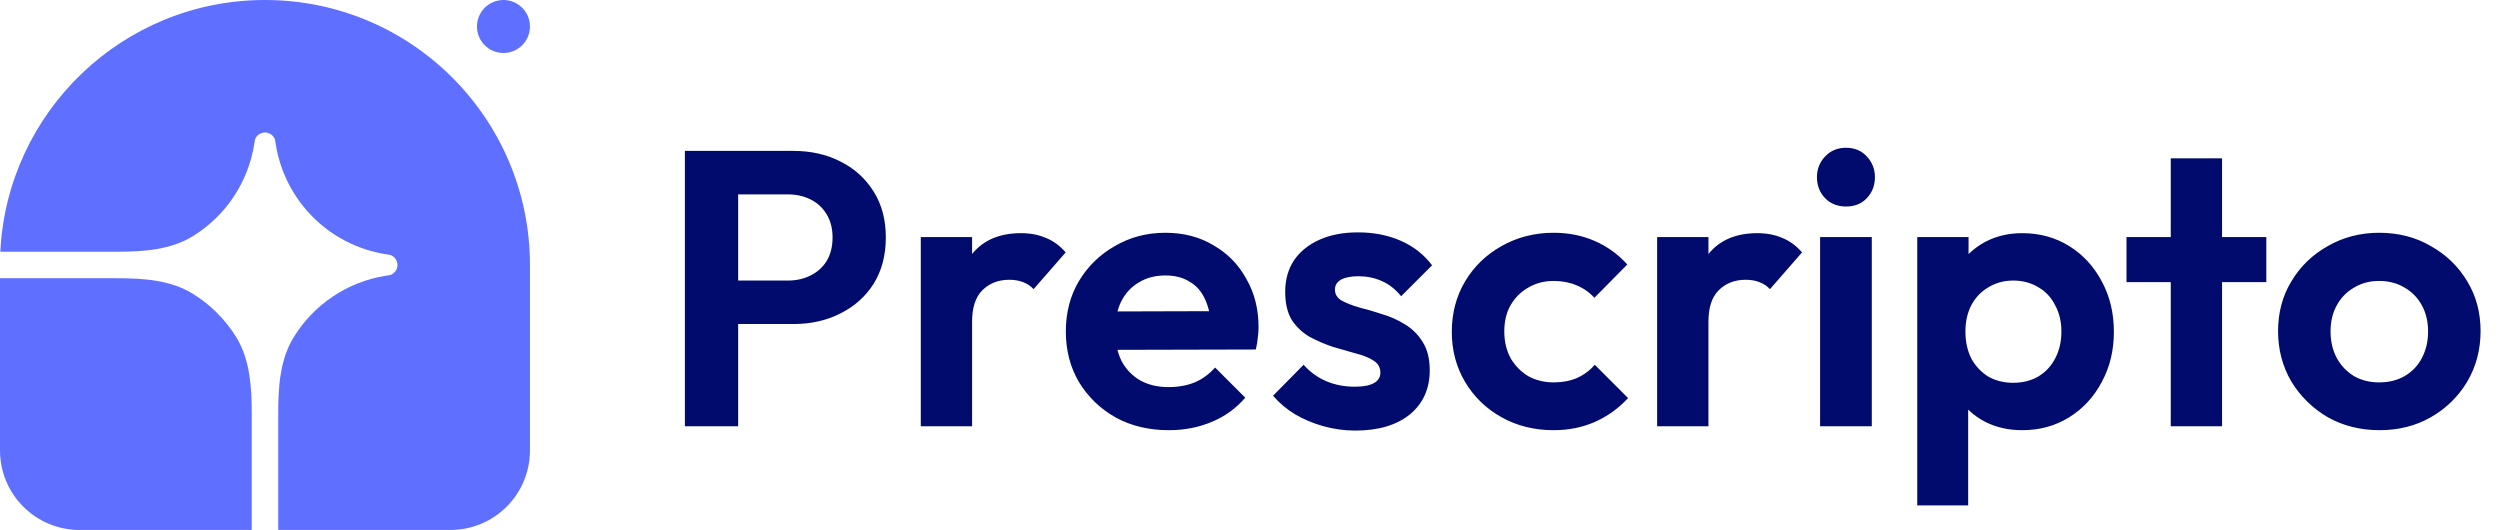
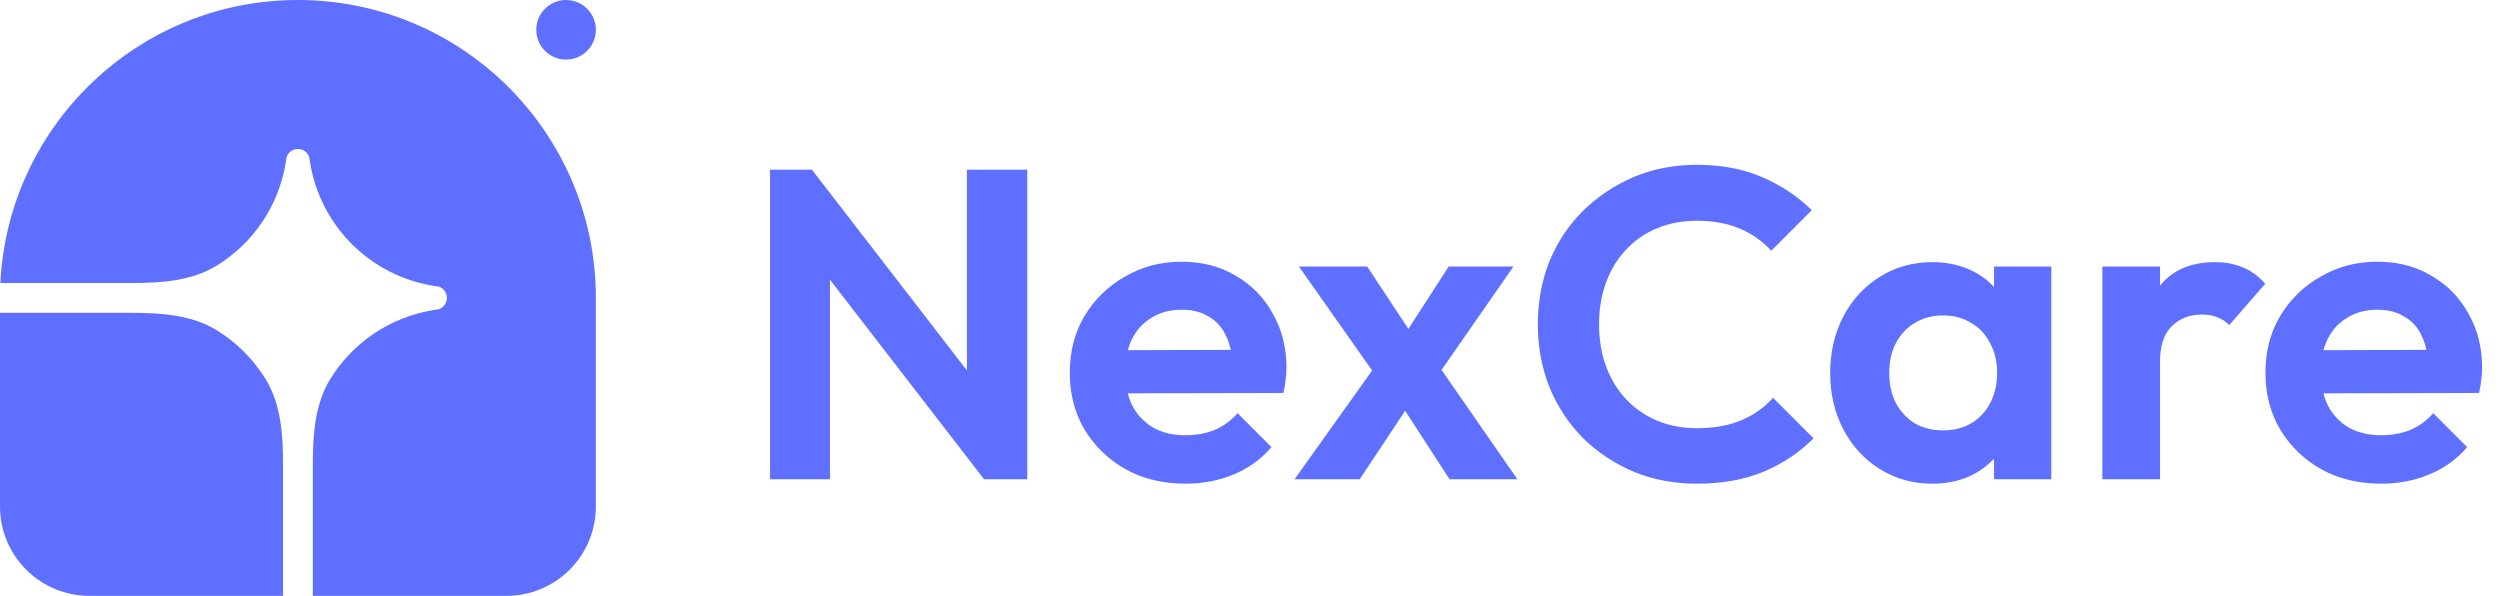
- <svg xmlns="http://www.w3.org/2000/svg" width="217" height="46" viewBox="0 0 217 46" fill="none">
+ <svg xmlns="http://www.w3.org/2000/svg" width="193" height="46" viewBox="0 0 193 46" fill="none">
  <path d="M23 0C35.703 0 46 10.297 46 23V39.1C46 40.93 45.273 42.685 43.979 43.979C42.685 45.273 40.93 46 39.1 46H24.15V35.91C24.15 33.608 24.29 31.223 25.497 29.263C26.362 27.859 27.518 26.657 28.888 25.738C30.258 24.82 31.81 24.208 33.437 23.942L33.878 23.871C34.059 23.808 34.217 23.691 34.328 23.535C34.44 23.379 34.5 23.192 34.5 23C34.5 22.808 34.44 22.621 34.328 22.465C34.217 22.309 34.059 22.192 33.878 22.129L33.437 22.058C31.059 21.67 28.863 20.544 27.159 18.84C25.456 17.137 24.33 14.941 23.942 12.563L23.87 12.122C23.808 11.941 23.691 11.783 23.535 11.671C23.379 11.56 23.192 11.5 23 11.5C22.808 11.5 22.621 11.56 22.465 11.671C22.309 11.783 22.191 11.941 22.129 12.122L22.058 12.563C21.792 14.19 21.18 15.742 20.261 17.111C19.343 18.481 18.141 19.638 16.737 20.502C14.777 21.71 12.392 21.85 10.09 21.85H0.027C0.629 9.682 10.683 0 23 0Z" fill="#5F6FFF" />
  <path d="M0 24.15H10.09C12.392 24.15 14.777 24.29 16.737 25.498C18.269 26.442 19.558 27.731 20.502 29.263C21.71 31.223 21.85 33.608 21.85 35.91V46H6.9C5.07 46 3.315 45.273 2.021 43.979C0.727 42.685 0 40.93 0 39.1L0 24.15ZM46 2.3C46 2.91 45.758 3.495 45.326 3.926C44.895 4.358 44.31 4.6 43.7 4.6C43.09 4.6 42.505 4.358 42.074 3.926C41.642 3.495 41.4 2.91 41.4 2.3C41.4 1.69 41.642 1.105 42.074 0.674C42.505 0.242 43.09 0 43.7 0C44.31 0 44.895 0.242 45.326 0.674C45.758 1.105 46 1.69 46 2.3Z" fill="#5F6FFF" />
-   <path d="M62.848 28.126V24.352H68.39C69.115 24.352 69.773 24.205 70.362 23.91C70.951 23.615 71.416 23.196 71.756 22.652C72.096 22.085 72.266 21.405 72.266 20.612C72.266 19.841 72.096 19.173 71.756 18.606C71.416 18.039 70.951 17.609 70.362 17.314C69.773 17.019 69.115 16.872 68.39 16.872H62.848V13.098H68.866C70.385 13.098 71.745 13.404 72.946 14.016C74.17 14.628 75.133 15.501 75.836 16.634C76.539 17.745 76.89 19.071 76.89 20.612C76.89 22.153 76.539 23.491 75.836 24.624C75.133 25.735 74.17 26.596 72.946 27.208C71.745 27.82 70.385 28.126 68.866 28.126H62.848ZM59.448 37V13.098H64.072V37H59.448ZM79.923 37V20.578H84.377V37H79.923ZM84.377 27.922L82.643 26.766C82.847 24.749 83.436 23.162 84.411 22.006C85.386 20.827 86.791 20.238 88.627 20.238C89.421 20.238 90.135 20.374 90.769 20.646C91.404 20.895 91.982 21.315 92.503 21.904L89.715 25.1C89.466 24.828 89.16 24.624 88.797 24.488C88.457 24.352 88.061 24.284 87.607 24.284C86.655 24.284 85.873 24.59 85.261 25.202C84.672 25.791 84.377 26.698 84.377 27.922ZM101.457 37.34C99.734 37.34 98.204 36.977 96.867 36.252C95.529 35.504 94.464 34.484 93.671 33.192C92.9 31.9 92.515 30.427 92.515 28.772C92.515 27.14 92.889 25.689 93.637 24.42C94.407 23.128 95.45 22.108 96.765 21.36C98.079 20.589 99.541 20.204 101.151 20.204C102.738 20.204 104.132 20.567 105.333 21.292C106.557 21.995 107.509 22.969 108.189 24.216C108.892 25.44 109.243 26.834 109.243 28.398C109.243 28.693 109.22 28.999 109.175 29.316C109.152 29.611 109.096 29.951 109.005 30.336L95.201 30.37V27.038L106.931 27.004L105.129 28.398C105.084 27.423 104.902 26.607 104.585 25.95C104.29 25.293 103.848 24.794 103.259 24.454C102.692 24.091 101.99 23.91 101.151 23.91C100.267 23.91 99.496 24.114 98.839 24.522C98.181 24.907 97.671 25.463 97.309 26.188C96.969 26.891 96.799 27.729 96.799 28.704C96.799 29.701 96.98 30.574 97.343 31.322C97.728 32.047 98.272 32.614 98.975 33.022C99.677 33.407 100.494 33.6 101.423 33.6C102.262 33.6 103.021 33.464 103.701 33.192C104.381 32.897 104.97 32.467 105.469 31.9L108.087 34.518C107.294 35.447 106.319 36.15 105.163 36.626C104.03 37.102 102.794 37.34 101.457 37.34ZM117.641 37.374C116.712 37.374 115.794 37.249 114.887 37C114.003 36.751 113.187 36.411 112.439 35.98C111.691 35.527 111.045 34.983 110.501 34.348L113.153 31.662C113.72 32.297 114.377 32.773 115.125 33.09C115.873 33.407 116.701 33.566 117.607 33.566C118.333 33.566 118.877 33.464 119.239 33.26C119.625 33.056 119.817 32.75 119.817 32.342C119.817 31.889 119.613 31.537 119.205 31.288C118.82 31.039 118.31 30.835 117.675 30.676C117.041 30.495 116.372 30.302 115.669 30.098C114.989 29.871 114.332 29.588 113.697 29.248C113.063 28.885 112.541 28.398 112.133 27.786C111.748 27.151 111.555 26.335 111.555 25.338C111.555 24.295 111.805 23.389 112.303 22.618C112.825 21.847 113.561 21.247 114.513 20.816C115.465 20.385 116.587 20.17 117.879 20.17C119.239 20.17 120.463 20.408 121.551 20.884C122.662 21.36 123.58 22.074 124.305 23.026L121.619 25.712C121.121 25.1 120.554 24.658 119.919 24.386C119.307 24.114 118.639 23.978 117.913 23.978C117.256 23.978 116.746 24.08 116.383 24.284C116.043 24.488 115.873 24.771 115.873 25.134C115.873 25.542 116.066 25.859 116.451 26.086C116.859 26.313 117.381 26.517 118.015 26.698C118.65 26.857 119.307 27.049 119.987 27.276C120.69 27.48 121.347 27.775 121.959 28.16C122.594 28.545 123.104 29.055 123.489 29.69C123.897 30.325 124.101 31.141 124.101 32.138C124.101 33.747 123.523 35.028 122.367 35.98C121.211 36.909 119.636 37.374 117.641 37.374ZM134.857 37.34C133.179 37.34 131.672 36.966 130.335 36.218C128.997 35.47 127.943 34.45 127.173 33.158C126.402 31.866 126.017 30.415 126.017 28.806C126.017 27.174 126.402 25.712 127.173 24.42C127.943 23.128 128.997 22.108 130.335 21.36C131.695 20.589 133.202 20.204 134.857 20.204C136.149 20.204 137.339 20.442 138.427 20.918C139.515 21.394 140.455 22.074 141.249 22.958L138.393 25.848C137.962 25.372 137.441 25.009 136.829 24.76C136.239 24.511 135.582 24.386 134.857 24.386C134.041 24.386 133.304 24.579 132.647 24.964C132.012 25.327 131.502 25.837 131.117 26.494C130.754 27.129 130.573 27.888 130.573 28.772C130.573 29.633 130.754 30.404 131.117 31.084C131.502 31.741 132.012 32.263 132.647 32.648C133.304 33.011 134.041 33.192 134.857 33.192C135.605 33.192 136.273 33.067 136.863 32.818C137.475 32.546 137.996 32.161 138.427 31.662L141.317 34.552C140.478 35.459 139.515 36.15 138.427 36.626C137.339 37.102 136.149 37.34 134.857 37.34ZM143.839 37V20.578H148.293V37H143.839ZM148.293 27.922L146.559 26.766C146.763 24.749 147.353 23.162 148.327 22.006C149.302 20.827 150.707 20.238 152.543 20.238C153.337 20.238 154.051 20.374 154.685 20.646C155.32 20.895 155.898 21.315 156.419 21.904L153.631 25.1C153.382 24.828 153.076 24.624 152.713 24.488C152.373 24.352 151.977 24.284 151.523 24.284C150.571 24.284 149.789 24.59 149.177 25.202C148.588 25.791 148.293 26.698 148.293 27.922ZM157.984 37V20.578H162.472V37H157.984ZM160.228 17.926C159.502 17.926 158.902 17.688 158.426 17.212C157.95 16.713 157.712 16.101 157.712 15.376C157.712 14.673 157.95 14.073 158.426 13.574C158.902 13.075 159.502 12.826 160.228 12.826C160.976 12.826 161.576 13.075 162.03 13.574C162.506 14.073 162.744 14.673 162.744 15.376C162.744 16.101 162.506 16.713 162.03 17.212C161.576 17.688 160.976 17.926 160.228 17.926ZM175.529 37.34C174.351 37.34 173.285 37.102 172.333 36.626C171.381 36.127 170.622 35.459 170.055 34.62C169.489 33.781 169.183 32.818 169.137 31.73V25.916C169.183 24.828 169.489 23.865 170.055 23.026C170.645 22.165 171.404 21.485 172.333 20.986C173.285 20.487 174.351 20.238 175.529 20.238C177.048 20.238 178.408 20.612 179.609 21.36C180.811 22.108 181.751 23.128 182.431 24.42C183.134 25.712 183.485 27.174 183.485 28.806C183.485 30.415 183.134 31.866 182.431 33.158C181.751 34.45 180.811 35.47 179.609 36.218C178.408 36.966 177.048 37.34 175.529 37.34ZM174.747 33.226C175.563 33.226 176.289 33.045 176.923 32.682C177.558 32.297 178.045 31.775 178.385 31.118C178.748 30.438 178.929 29.656 178.929 28.772C178.929 27.911 178.748 27.151 178.385 26.494C178.045 25.814 177.558 25.293 176.923 24.93C176.289 24.545 175.563 24.352 174.747 24.352C173.954 24.352 173.24 24.545 172.605 24.93C171.971 25.293 171.472 25.814 171.109 26.494C170.769 27.151 170.599 27.911 170.599 28.772C170.599 29.656 170.769 30.438 171.109 31.118C171.472 31.775 171.959 32.297 172.571 32.682C173.206 33.045 173.931 33.226 174.747 33.226ZM166.417 43.868V20.578H170.871V24.896L170.123 28.874L170.837 32.852V43.868H166.417ZM188.421 37V13.744H192.875V37H188.421ZM184.579 24.488V20.578H196.717V24.488H184.579ZM206.542 37.34C204.887 37.34 203.391 36.966 202.054 36.218C200.739 35.447 199.685 34.416 198.892 33.124C198.121 31.809 197.736 30.347 197.736 28.738C197.736 27.129 198.121 25.689 198.892 24.42C199.662 23.128 200.716 22.108 202.054 21.36C203.391 20.589 204.876 20.204 206.508 20.204C208.185 20.204 209.681 20.589 210.996 21.36C212.333 22.108 213.387 23.128 214.158 24.42C214.928 25.689 215.314 27.129 215.314 28.738C215.314 30.347 214.928 31.809 214.158 33.124C213.387 34.416 212.333 35.447 210.996 36.218C209.681 36.966 208.196 37.34 206.542 37.34ZM206.508 33.192C207.346 33.192 208.083 33.011 208.718 32.648C209.375 32.263 209.874 31.741 210.214 31.084C210.576 30.404 210.758 29.633 210.758 28.772C210.758 27.911 210.576 27.151 210.214 26.494C209.851 25.837 209.352 25.327 208.718 24.964C208.083 24.579 207.346 24.386 206.508 24.386C205.692 24.386 204.966 24.579 204.332 24.964C203.697 25.327 203.198 25.837 202.836 26.494C202.473 27.151 202.292 27.911 202.292 28.772C202.292 29.633 202.473 30.404 202.836 31.084C203.198 31.741 203.697 32.263 204.332 32.648C204.966 33.011 205.692 33.192 206.508 33.192Z" fill="#000B6D" />
+   <path d="M59.448 37V13.098H62.678L64.072 17.722V37H59.448ZM75.972 37L61.794 18.64L62.678 13.098L76.856 31.458L75.972 37ZM75.972 37L74.646 32.512V13.098H79.304V37H75.972ZM91.529 37.34C89.806 37.34 88.276 36.977 86.939 36.252C85.602 35.504 84.537 34.484 83.743 33.192C82.972 31.9 82.587 30.427 82.587 28.772C82.587 27.14 82.961 25.689 83.709 24.42C84.48 23.128 85.522 22.108 86.837 21.36C88.152 20.589 89.614 20.204 91.223 20.204C92.81 20.204 94.204 20.567 95.405 21.292C96.629 21.995 97.581 22.969 98.261 24.216C98.964 25.44 99.315 26.834 99.315 28.398C99.315 28.693 99.293 28.999 99.247 29.316C99.225 29.611 99.168 29.951 99.077 30.336L85.273 30.37V27.038L97.003 27.004L95.201 28.398C95.156 27.423 94.975 26.607 94.657 25.95C94.362 25.293 93.921 24.794 93.331 24.454C92.764 24.091 92.062 23.91 91.223 23.91C90.339 23.91 89.569 24.114 88.911 24.522C88.254 24.907 87.744 25.463 87.381 26.188C87.041 26.891 86.871 27.729 86.871 28.704C86.871 29.701 87.052 30.574 87.415 31.322C87.8 32.047 88.344 32.614 89.047 33.022C89.75 33.407 90.566 33.6 91.495 33.6C92.334 33.6 93.093 33.464 93.773 33.192C94.453 32.897 95.043 32.467 95.541 31.9L98.159 34.518C97.366 35.447 96.391 36.15 95.235 36.626C94.102 37.102 92.867 37.34 91.529 37.34ZM111.906 37L107.588 30.336L106.67 29.656L100.278 20.578H105.548L109.526 26.596L110.376 27.242L117.142 37H111.906ZM99.938 37L106.636 27.616L109.186 30.642L104.97 37H99.938ZM110.546 29.622L107.928 26.63L111.838 20.578H116.836L110.546 29.622ZM130.995 37.34C129.25 37.34 127.629 37.034 126.133 36.422C124.637 35.787 123.322 34.915 122.189 33.804C121.078 32.671 120.217 31.356 119.605 29.86C119.016 28.364 118.721 26.755 118.721 25.032C118.721 23.309 119.016 21.7 119.605 20.204C120.217 18.708 121.078 17.405 122.189 16.294C123.322 15.183 124.626 14.311 126.099 13.676C127.595 13.041 129.227 12.724 130.995 12.724C132.899 12.724 134.576 13.041 136.027 13.676C137.478 14.288 138.758 15.138 139.869 16.226L136.741 19.354C136.084 18.629 135.279 18.062 134.327 17.654C133.375 17.246 132.264 17.042 130.995 17.042C129.884 17.042 128.864 17.235 127.935 17.62C127.028 17.983 126.235 18.527 125.555 19.252C124.875 19.955 124.354 20.805 123.991 21.802C123.628 22.777 123.447 23.853 123.447 25.032C123.447 26.233 123.628 27.321 123.991 28.296C124.354 29.271 124.875 30.121 125.555 30.846C126.235 31.549 127.028 32.093 127.935 32.478C128.864 32.863 129.884 33.056 130.995 33.056C132.332 33.056 133.477 32.852 134.429 32.444C135.404 32.036 136.22 31.458 136.877 30.71L140.005 33.838C138.894 34.949 137.602 35.81 136.129 36.422C134.656 37.034 132.944 37.34 130.995 37.34ZM149.18 37.34C147.684 37.34 146.335 36.966 145.134 36.218C143.933 35.47 142.992 34.45 142.312 33.158C141.632 31.866 141.292 30.415 141.292 28.806C141.292 27.174 141.632 25.712 142.312 24.42C142.992 23.128 143.933 22.108 145.134 21.36C146.335 20.612 147.684 20.238 149.18 20.238C150.359 20.238 151.413 20.476 152.342 20.952C153.271 21.428 154.008 22.097 154.552 22.958C155.119 23.797 155.425 24.749 155.47 25.814V31.73C155.425 32.818 155.119 33.781 154.552 34.62C154.008 35.459 153.271 36.127 152.342 36.626C151.413 37.102 150.359 37.34 149.18 37.34ZM149.996 33.226C151.243 33.226 152.251 32.818 153.022 32.002C153.793 31.163 154.178 30.087 154.178 28.772C154.178 27.911 153.997 27.151 153.634 26.494C153.294 25.814 152.807 25.293 152.172 24.93C151.56 24.545 150.835 24.352 149.996 24.352C149.18 24.352 148.455 24.545 147.82 24.93C147.208 25.293 146.721 25.814 146.358 26.494C146.018 27.151 145.848 27.911 145.848 28.772C145.848 29.656 146.018 30.438 146.358 31.118C146.721 31.775 147.208 32.297 147.82 32.682C148.455 33.045 149.18 33.226 149.996 33.226ZM153.94 37V32.58L154.654 28.568L153.94 24.624V20.578H158.36V37H153.94ZM162.3 37V20.578H166.754V37H162.3ZM166.754 27.922L165.02 26.766C165.224 24.749 165.813 23.162 166.788 22.006C167.763 20.827 169.168 20.238 171.004 20.238C171.797 20.238 172.511 20.374 173.146 20.646C173.781 20.895 174.359 21.315 174.88 21.904L172.092 25.1C171.843 24.828 171.537 24.624 171.174 24.488C170.834 24.352 170.437 24.284 169.984 24.284C169.032 24.284 168.25 24.59 167.638 25.202C167.049 25.791 166.754 26.698 166.754 27.922ZM183.834 37.34C182.111 37.34 180.581 36.977 179.244 36.252C177.906 35.504 176.841 34.484 176.048 33.192C175.277 31.9 174.892 30.427 174.892 28.772C174.892 27.14 175.266 25.689 176.014 24.42C176.784 23.128 177.827 22.108 179.142 21.36C180.456 20.589 181.918 20.204 183.528 20.204C185.114 20.204 186.508 20.567 187.71 21.292C188.934 21.995 189.886 22.969 190.566 24.216C191.268 25.44 191.62 26.834 191.62 28.398C191.62 28.693 191.597 28.999 191.552 29.316C191.529 29.611 191.472 29.951 191.382 30.336L177.578 30.37V27.038L189.308 27.004L187.506 28.398C187.46 27.423 187.279 26.607 186.962 25.95C186.667 25.293 186.225 24.794 185.636 24.454C185.069 24.091 184.366 23.91 183.528 23.91C182.644 23.91 181.873 24.114 181.216 24.522C180.558 24.907 180.048 25.463 179.686 26.188C179.346 26.891 179.176 27.729 179.176 28.704C179.176 29.701 179.357 30.574 179.72 31.322C180.105 32.047 180.649 32.614 181.352 33.022C182.054 33.407 182.87 33.6 183.8 33.6C184.638 33.6 185.398 33.464 186.078 33.192C186.758 32.897 187.347 32.467 187.846 31.9L190.464 34.518C189.67 35.447 188.696 36.15 187.54 36.626C186.406 37.102 185.171 37.34 183.834 37.34Z" fill="#5F6FFF" />
</svg>
